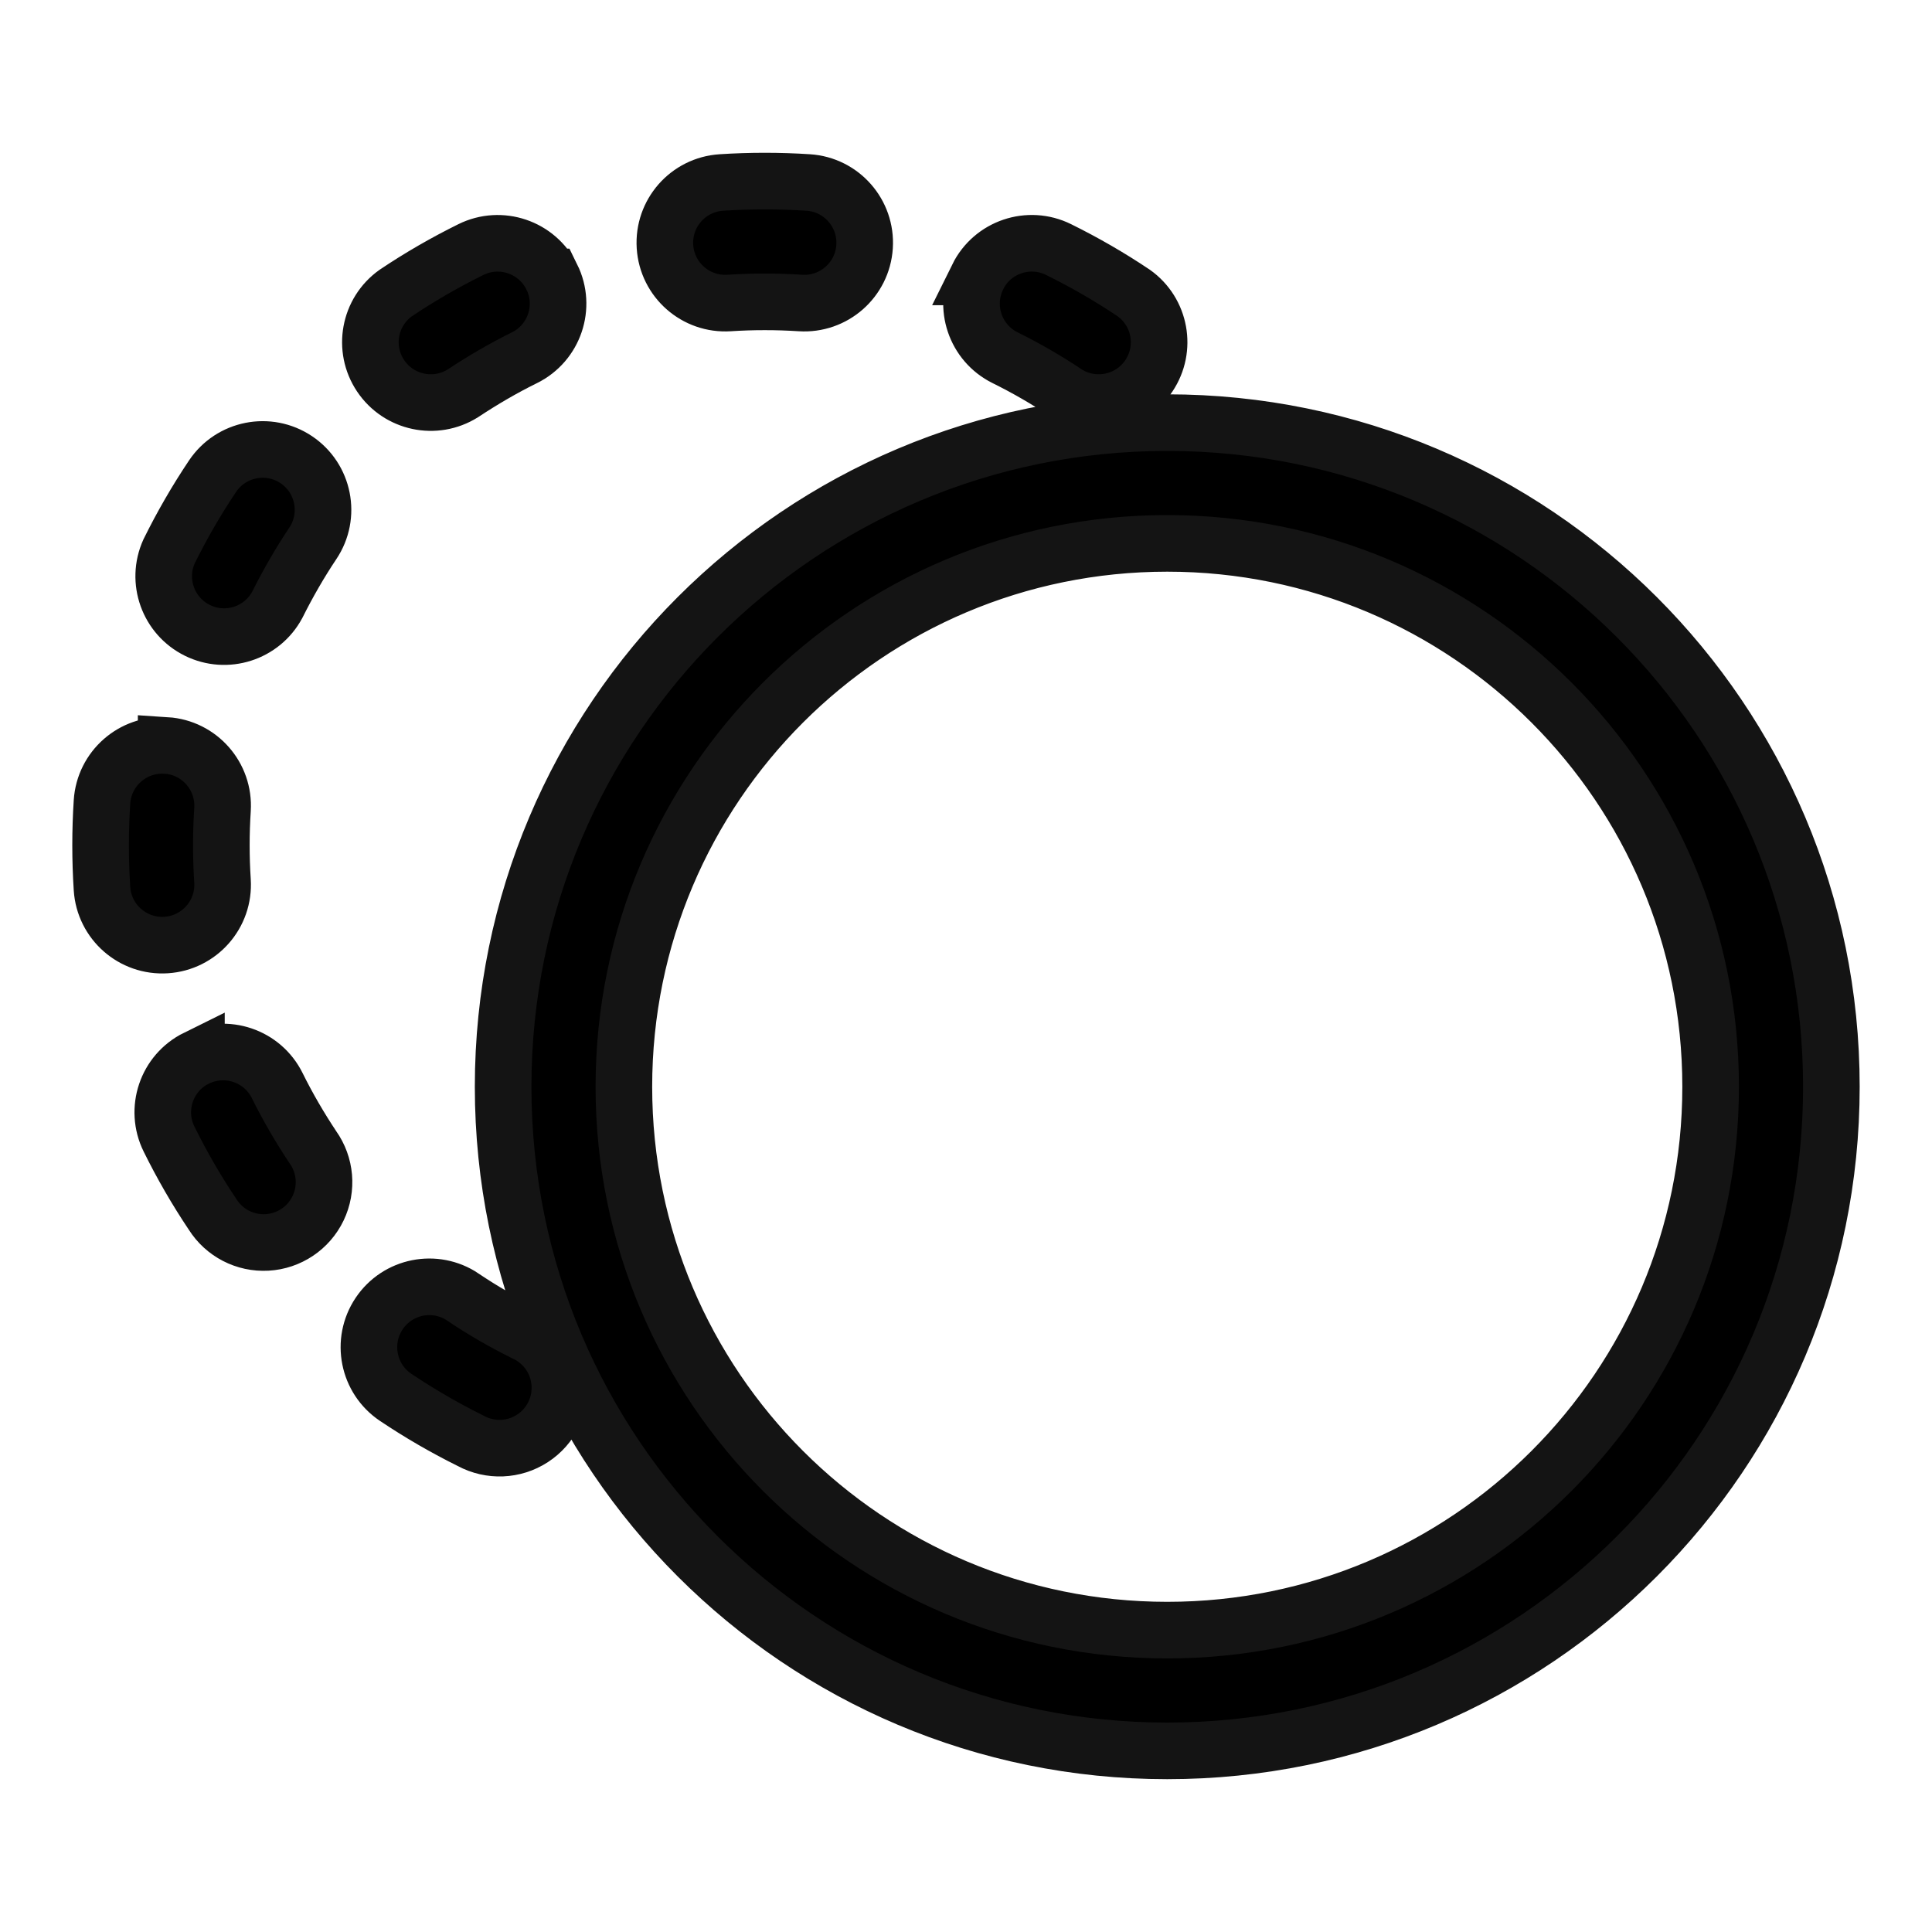
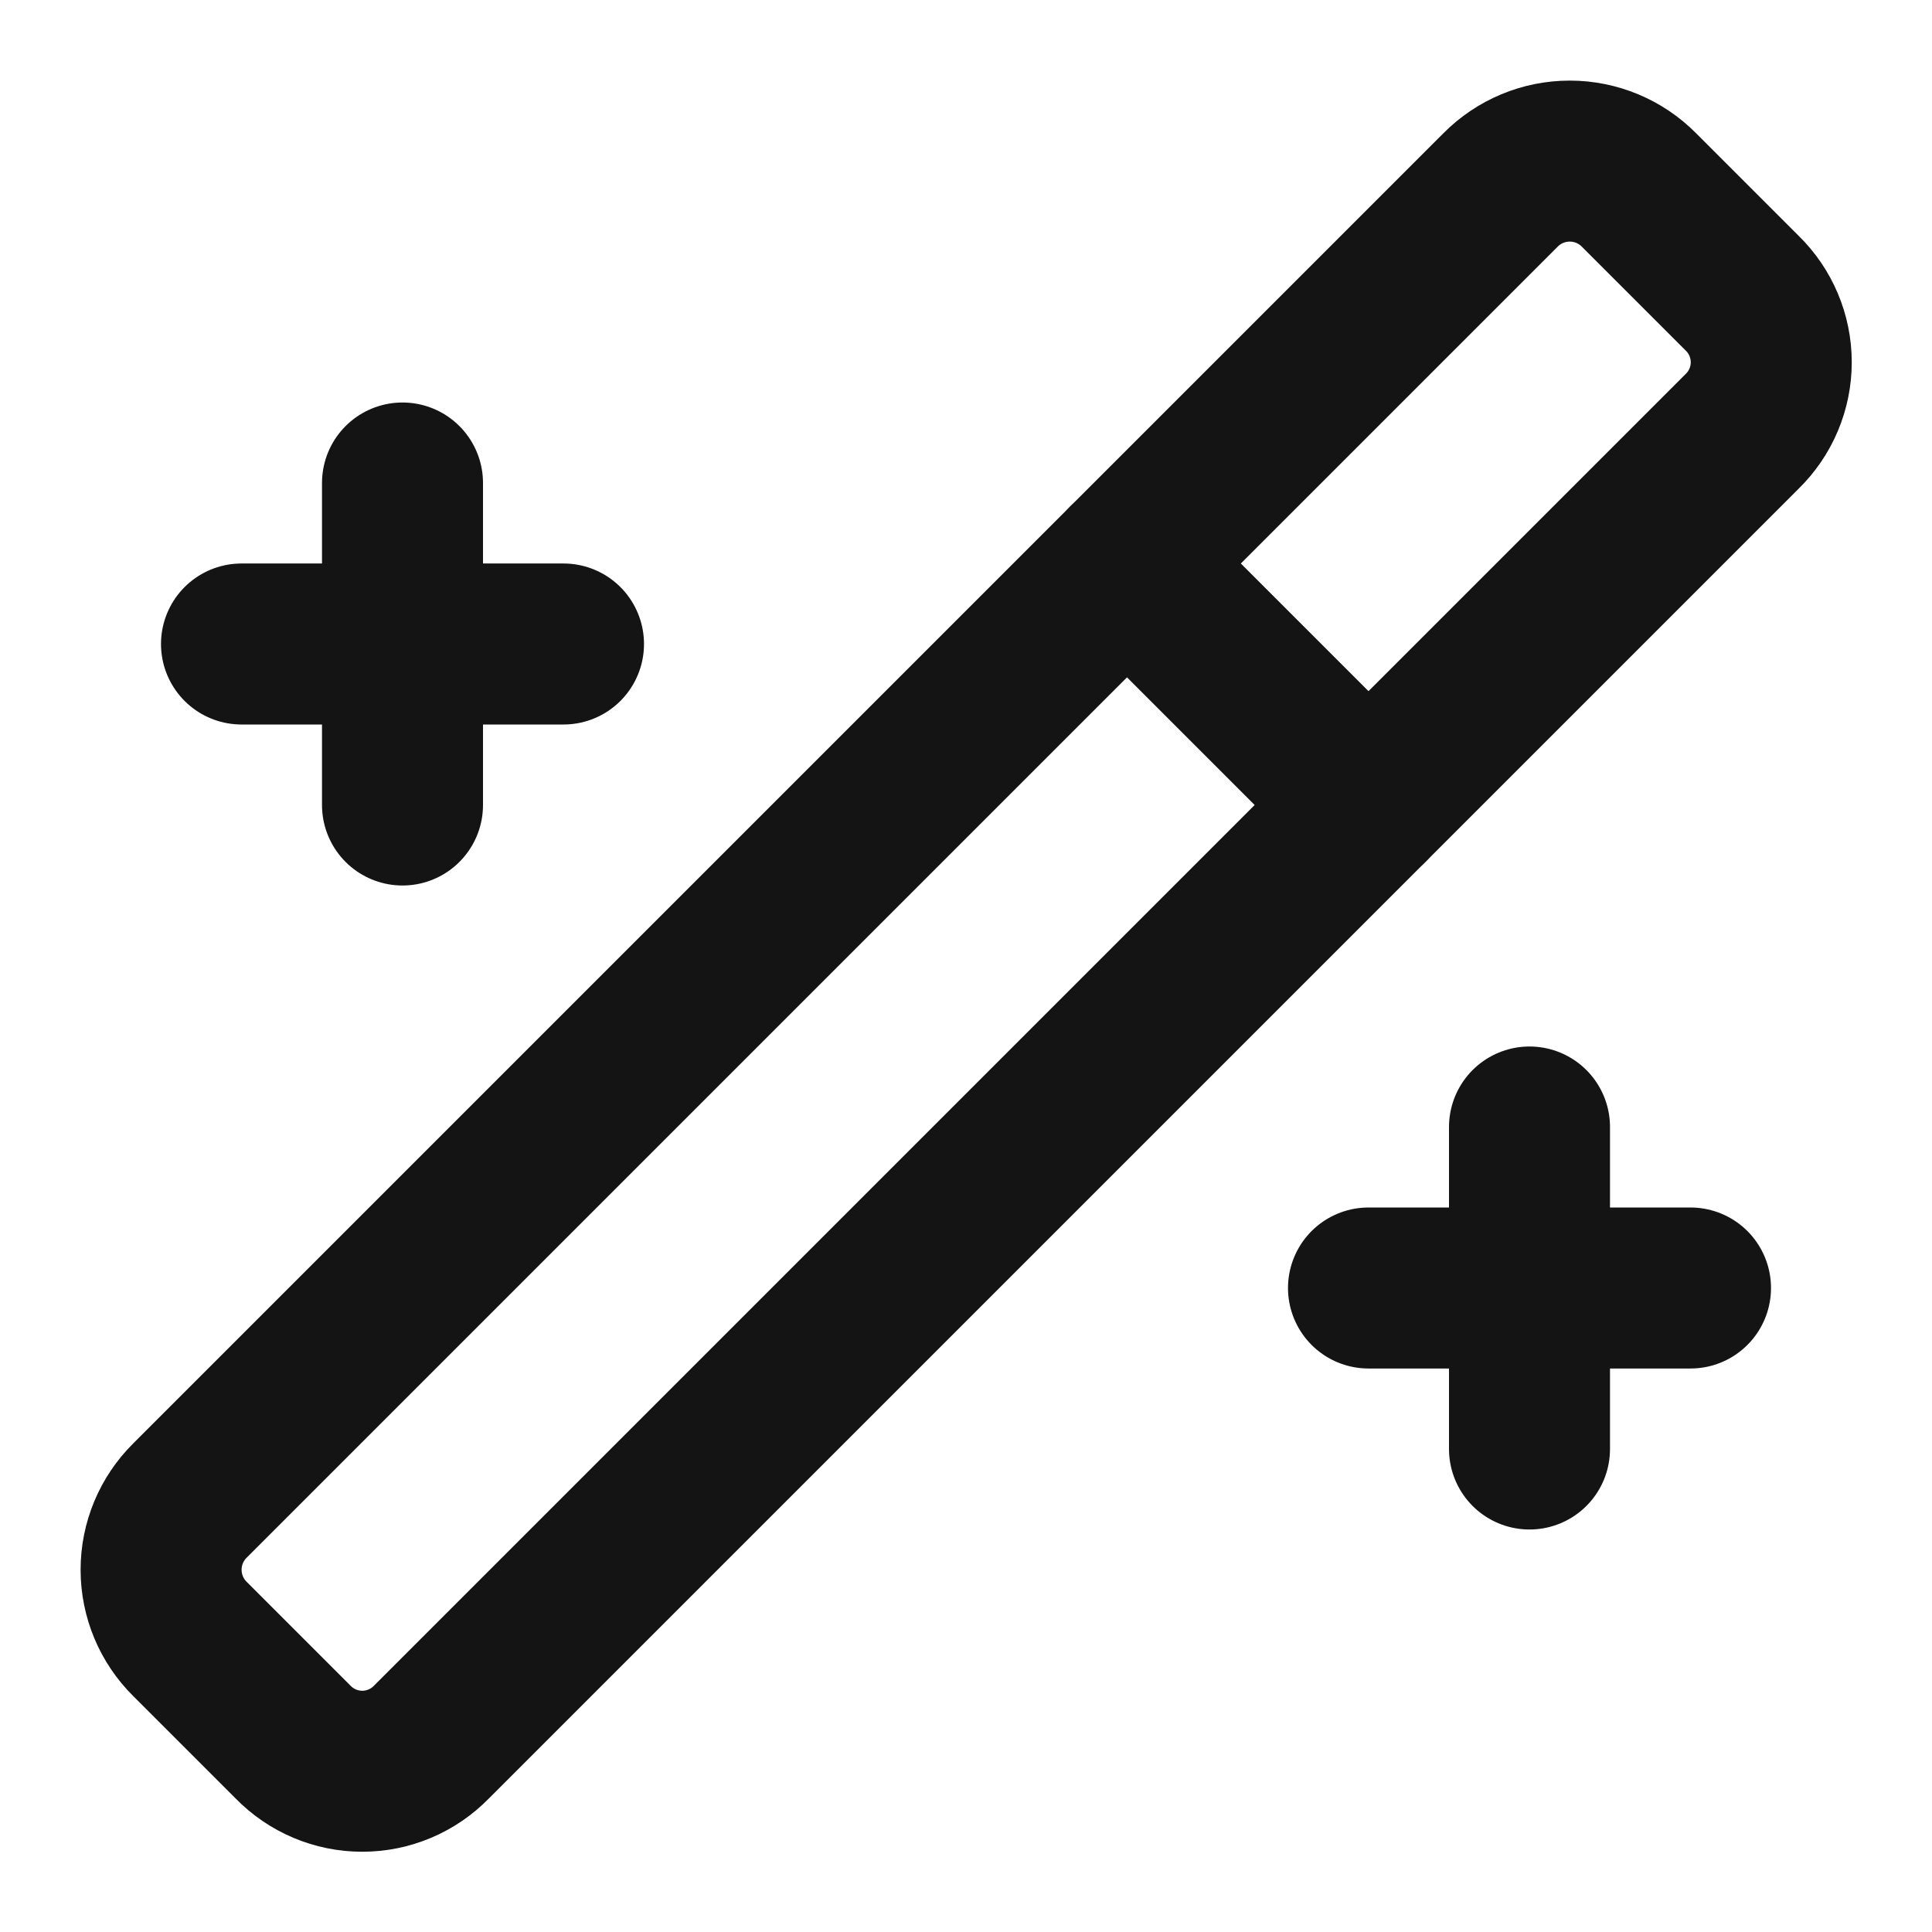
- <svg xmlns="http://www.w3.org/2000/svg" t="1790698137182" class="icon" viewBox="0 0 1024 1024" version="1.1" p-id="4563" width="200" height="200">
-   <path stroke="#141414" stroke-width="30" d="M382.293 96.725a356.779 356.779 0 0 1 46.08 0 32 32 0 1 1-4.139 63.872 292.821 292.821 0 0 0-37.803 0 32 32 0 1 1-4.096-63.872z m135.893 50.048a32 32 0 0 1 42.88-14.507c13.824 6.827 27.136 14.507 39.851 23.04a32 32 0 0 1-35.584 53.163 287.275 287.275 0 0 0-32.597-18.859 32 32 0 0 1-14.507-42.837z m-225.707 0a32 32 0 0 1-14.507 42.837c-11.349 5.589-22.187 11.947-32.64 18.859a32 32 0 0 1-35.584-53.163c12.715-8.533 26.027-16.213 39.851-23.04a32 32 0 0 1 42.837 14.507zM157.013 243.627a32 32 0 0 1 8.789 44.373c-6.955 10.411-13.227 21.333-18.859 32.597A32 32 0 0 1 89.6 292.267c6.827-13.824 14.507-27.136 23.04-39.851a32 32 0 0 1 44.373-8.789zM88.064 395.093a32 32 0 0 1 29.867 34.005 292.779 292.779 0 0 0 0 37.803 32 32 0 1 1-63.872 4.096 356.864 356.864 0 0 1 0-45.995 32 32 0 0 1 34.005-29.867z m16.043 165.803a32 32 0 0 1 42.837 14.507c5.589 11.307 11.947 22.187 18.859 32.597a32 32 0 1 1-53.163 35.584c-8.533-12.715-16.213-26.027-23.04-39.851a32 32 0 0 1 14.507-42.88zM618.667 224a352 352 0 1 1 0 704 352 352 0 0 1 0-704z m0 64a288 288 0 1 0 0 576 288 288 0 0 0 0-576z m-373.333 399.488c10.411 6.997 21.333 13.312 32.597 18.901A32 32 0 1 1 249.6 763.733a352.213 352.213 0 0 1-39.851-23.083 32 32 0 0 1 35.584-53.205z" p-id="4564" />
+ <svg xmlns="http://www.w3.org/2000/svg" viewBox="0 0 24 24" fill="none" stroke="#141414" stroke-width="2" stroke-linecap="round" stroke-linejoin="round">
+   <path d="m21.64 3.64-1.28-1.28a1.21 1.21 0 0 0-1.72 0L2.36 18.64a1.21 1.21 0 0 0 0 1.72l1.28 1.28a1.2 1.2 0 0 0 1.72 0L21.64 5.36a1.2 1.2 0 0 0 0-1.72" />
+   <path d="m14 7 3 3" />
+   <path d="M5 6v4" />
+   <path d="M3 8h4" />
+   <path d="M19 14v4" />
+   <path d="M17 16h4" />
</svg>
